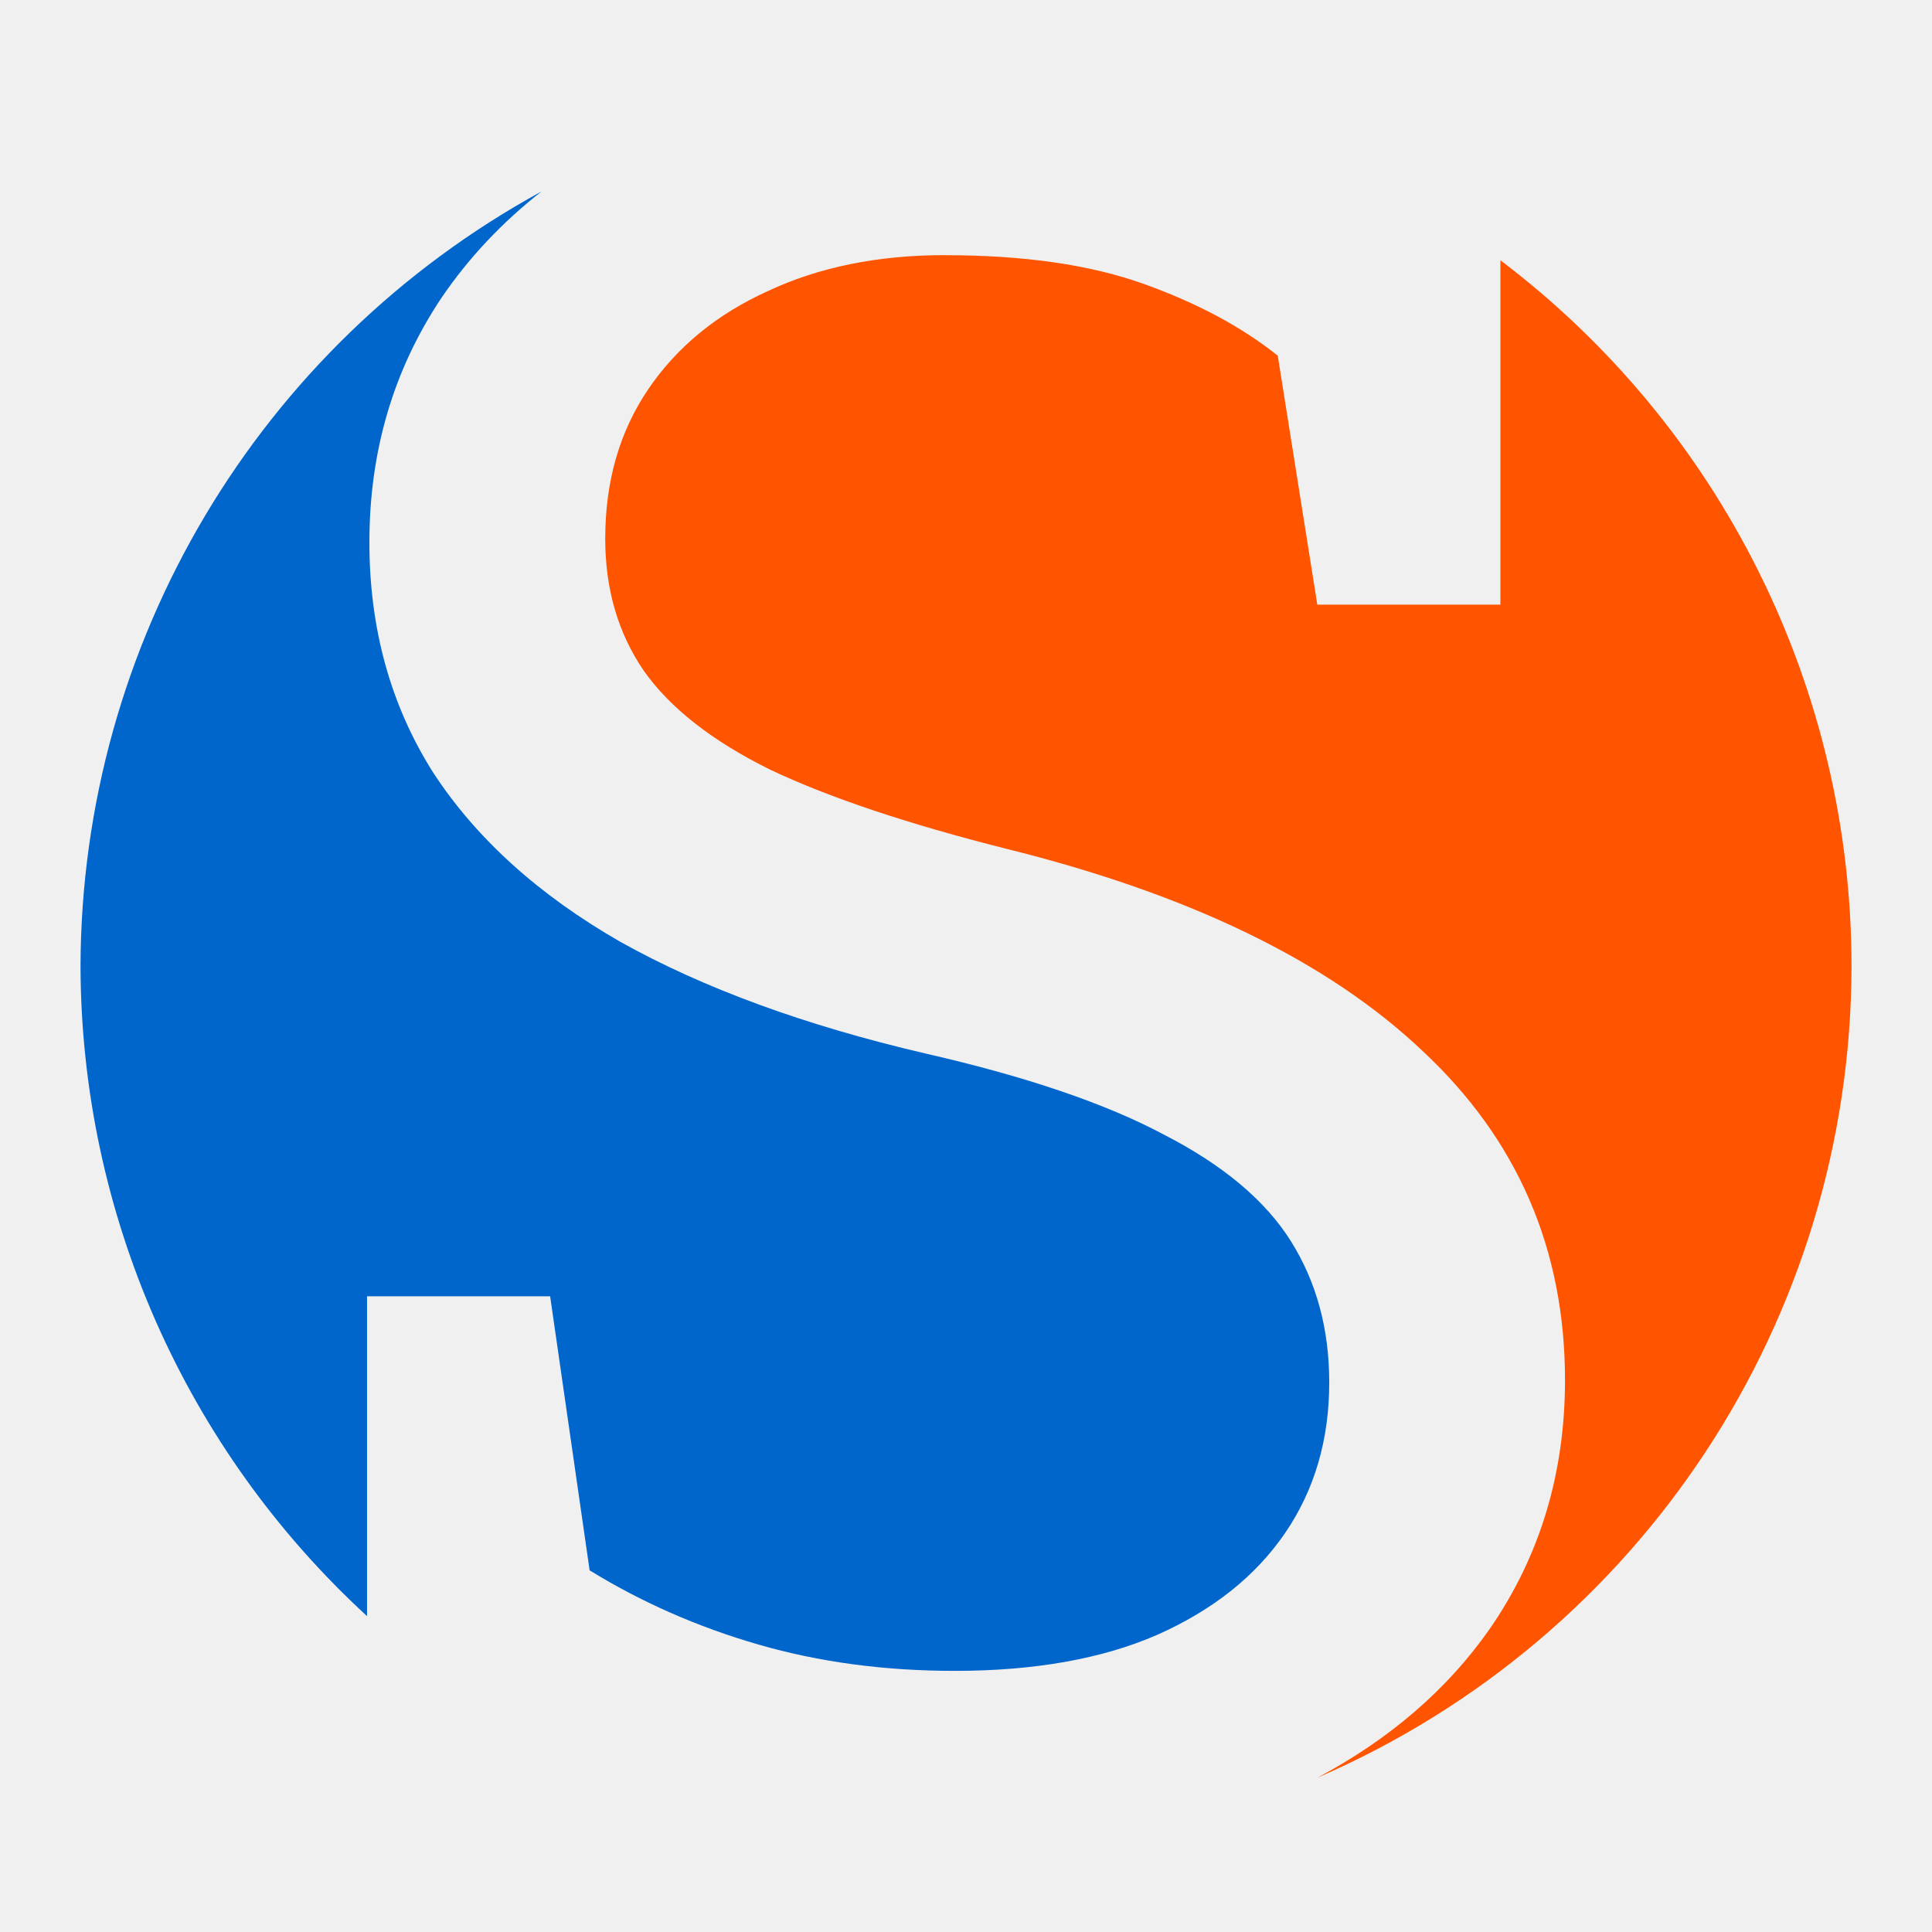
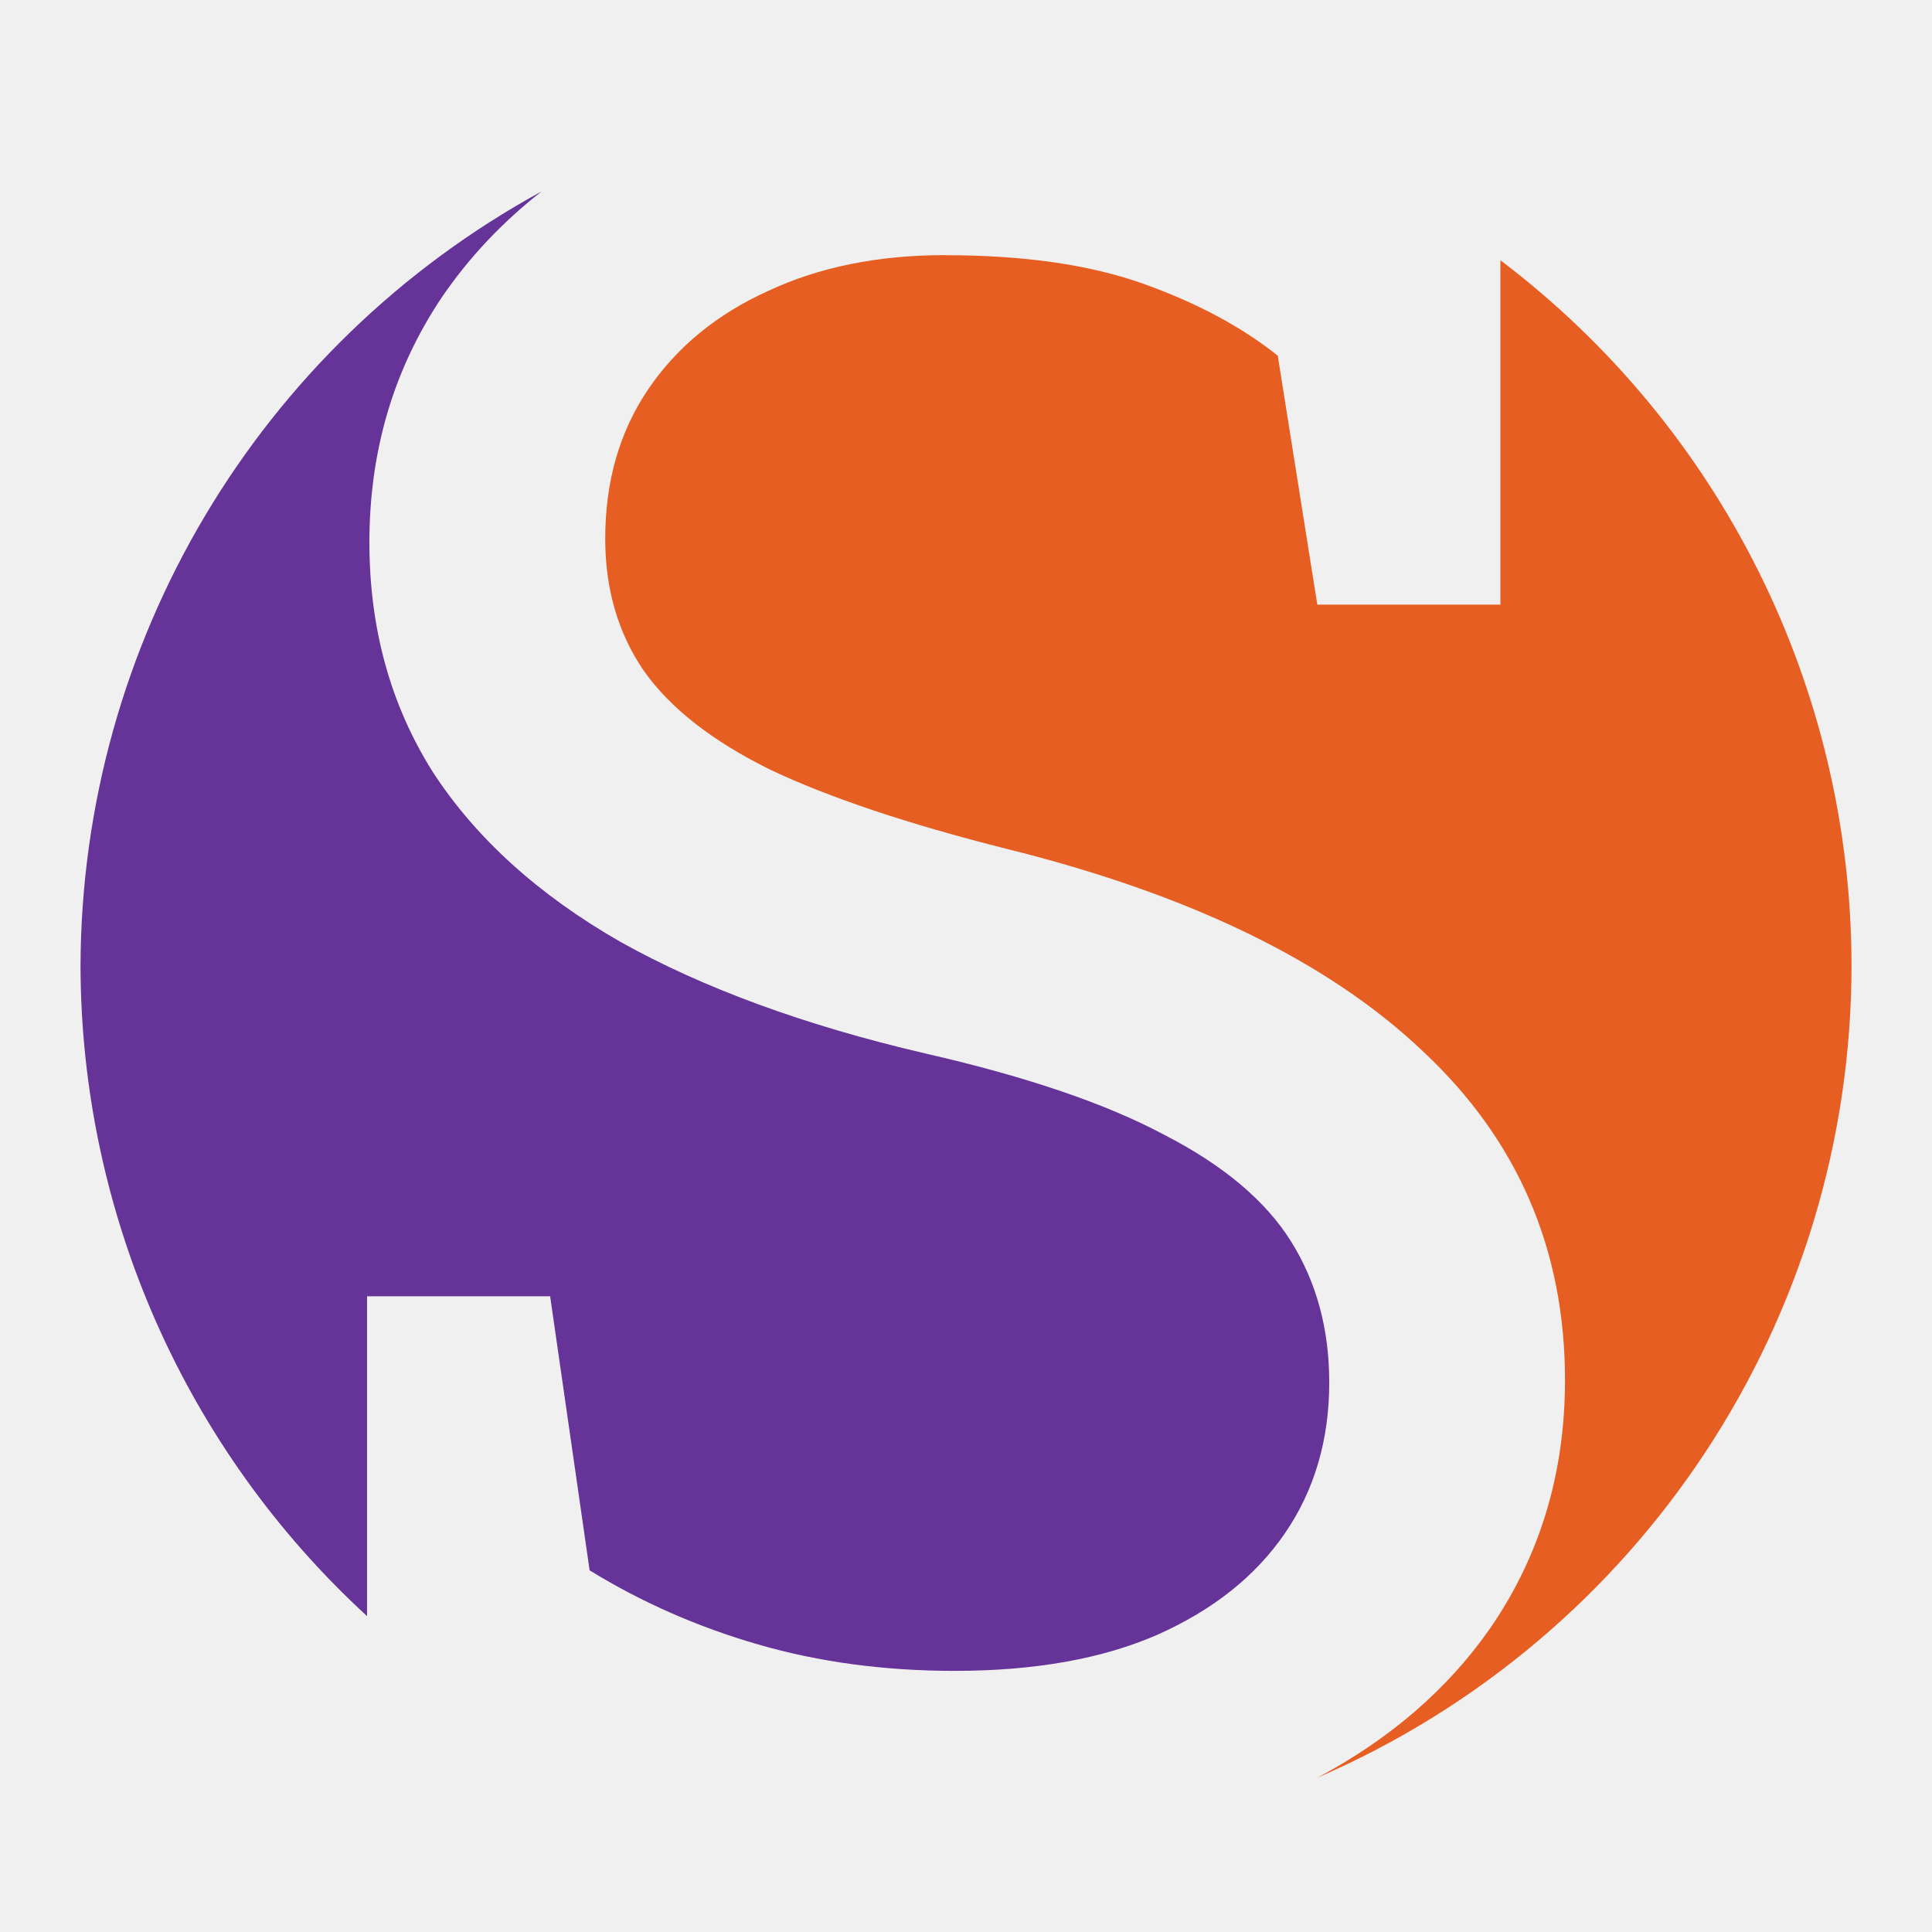
<svg xmlns="http://www.w3.org/2000/svg" width="120" height="120" viewBox="0 0 120 120" version="1.1" id="svg1">
  <defs id="defs1" />
  <g id="layer1" transform="translate(-837.6193,-814.256)">
    <g id="logo-name">
      <g id="logo" transform="matrix(1.503871,0,0,1.503871,-441.4749,-319.7665)">
        <circle style="display:inline;fill:#ffffff;fill-opacity:0;stroke:none;stroke-width:0;stroke-linejoin:round" id="bkgnd-circle" cx="890.432" cy="793.966" r="39.897" />
        <path d="m 889.962,830.838 q -6.574,0 -12.653,-1.928 -6.08,-1.928 -11.616,-5.931 V 807.607 h 7.562 l 1.631,11.319 q 3.213,1.977 6.969,3.065 3.757,1.087 8.106,1.087 4.943,0 8.353,-1.483 3.46,-1.532 5.289,-4.201 1.829,-2.669 1.829,-6.228 0,-3.312 -1.582,-5.832 -1.582,-2.521 -5.239,-4.399 -3.608,-1.928 -9.886,-3.361 -7.414,-1.73 -12.555,-4.597 -5.091,-2.916 -7.76,-7.019 -2.62,-4.152 -2.62,-9.49 0,-5.635 2.966,-10.083 3.015,-4.449 8.353,-7.019 5.338,-2.57 12.456,-2.57 7.562,0 13.345,2.323 5.832,2.274 9.589,5.536 v 14.383 h -7.562 l -1.631,-10.281 q -2.224,-1.779 -5.536,-2.966 -3.312,-1.186 -8.205,-1.186 -4.152,0 -7.315,1.483 -3.163,1.433 -4.943,4.053 -1.779,2.62 -1.779,6.178 0,3.114 1.582,5.437 1.631,2.323 5.239,4.103 3.658,1.73 9.737,3.262 11.368,2.817 17.201,8.353 5.882,5.486 5.882,13.593 0,5.783 -3.114,10.281 -3.114,4.448 -8.798,6.969 -5.635,2.521 -13.296,2.521 z" id="bkgnd-S-path" style="font-size:101.228px;line-height:101.228px;font-family:'Roboto Slab';-inkscape-font-specification:'Roboto Slab';letter-spacing:0px;display:none;fill:#ffffff;fill-opacity:0;stroke:none;stroke-width:0;stroke-linejoin:round" aria-label="S" />
-         <path style="fill:#0066cc;fill-opacity:1;stroke:none;stroke-width:0;stroke-linejoin:round" d="m 872.899,761.977 a 36.572,36.572 0 0 0 -19.039,31.99 36.572,36.572 0 0 0 11.834,26.85 v -13.209 h 7.562 l 1.631,11.318 c 2.142,1.318 4.464,2.34 6.969,3.064 2.504,0.725 5.208,1.088 8.107,1.088 3.295,0 6.078,-0.494 8.352,-1.482 2.307,-1.022 4.07,-2.422 5.289,-4.201 1.219,-1.779 1.83,-3.856 1.83,-6.229 0,-2.208 -0.528,-4.151 -1.582,-5.832 -1.054,-1.681 -2.802,-3.148 -5.24,-4.4 -2.405,-1.285 -5.7,-2.406 -9.885,-3.361 -4.943,-1.153 -9.128,-2.684 -12.555,-4.596 -3.394,-1.944 -5.98,-4.285 -7.76,-7.02 -1.746,-2.768 -2.621,-5.931 -2.621,-9.49 0,-3.757 0.99,-7.116 2.967,-10.082 1.132,-1.67 2.518,-3.135 4.141,-4.408 z" id="bottom-color" />
-         <path style="fill:#ff5500;fill-opacity:1;stroke:none;stroke-width:0;stroke-linejoin:round" d="m 889.567,764.606 c -2.768,0 -5.206,0.494 -7.314,1.482 -2.109,0.956 -3.757,2.306 -4.943,4.053 -1.186,1.746 -1.779,3.805 -1.779,6.178 0,2.076 0.528,3.889 1.582,5.438 1.087,1.549 2.833,2.917 5.238,4.104 2.438,1.153 5.685,2.24 9.738,3.262 7.579,1.878 13.313,4.663 17.201,8.354 3.921,3.658 5.881,8.188 5.881,13.592 0,3.855 -1.037,7.283 -3.113,10.281 -1.757,2.51 -4.135,4.553 -7.119,6.143 a 36.572,36.572 0 0 0 22.066,-33.523 36.572,36.572 0 0 0 -14.502,-29.152 v 14.223 h -7.562 l -1.633,-10.281 c -1.483,-1.186 -3.327,-2.174 -5.535,-2.965 -2.208,-0.791 -4.943,-1.186 -8.205,-1.186 z" id="top-color" />
+         <path style="fill:#663399;fill-opacity:1;stroke:none;stroke-width:0;stroke-linejoin:round" d="m 872.899,761.977 a 36.572,36.572 0 0 0 -19.039,31.99 36.572,36.572 0 0 0 11.834,26.85 v -13.209 h 7.562 l 1.631,11.318 c 2.142,1.318 4.464,2.34 6.969,3.064 2.504,0.725 5.208,1.088 8.107,1.088 3.295,0 6.078,-0.494 8.352,-1.482 2.307,-1.022 4.07,-2.422 5.289,-4.201 1.219,-1.779 1.83,-3.856 1.83,-6.229 0,-2.208 -0.528,-4.151 -1.582,-5.832 -1.054,-1.681 -2.802,-3.148 -5.24,-4.4 -2.405,-1.285 -5.7,-2.406 -9.885,-3.361 -4.943,-1.153 -9.128,-2.684 -12.555,-4.596 -3.394,-1.944 -5.98,-4.285 -7.76,-7.02 -1.746,-2.768 -2.621,-5.931 -2.621,-9.49 0,-3.757 0.99,-7.116 2.967,-10.082 1.132,-1.67 2.518,-3.135 4.141,-4.408 z" id="bottom-color" />
+         <path style="fill:#e75e22;fill-opacity:1;stroke:none;stroke-width:0;stroke-linejoin:round" d="m 889.567,764.606 c -2.768,0 -5.206,0.494 -7.314,1.482 -2.109,0.956 -3.757,2.306 -4.943,4.053 -1.186,1.746 -1.779,3.805 -1.779,6.178 0,2.076 0.528,3.889 1.582,5.438 1.087,1.549 2.833,2.917 5.238,4.104 2.438,1.153 5.685,2.24 9.738,3.262 7.579,1.878 13.313,4.663 17.201,8.354 3.921,3.658 5.881,8.188 5.881,13.592 0,3.855 -1.037,7.283 -3.113,10.281 -1.757,2.51 -4.135,4.553 -7.119,6.143 a 36.572,36.572 0 0 0 22.066,-33.523 36.572,36.572 0 0 0 -14.502,-29.152 v 14.223 h -7.562 l -1.633,-10.281 c -1.483,-1.186 -3.327,-2.174 -5.535,-2.965 -2.208,-0.791 -4.943,-1.186 -8.205,-1.186 z" id="top-color" />
      </g>
    </g>
  </g>
</svg>
